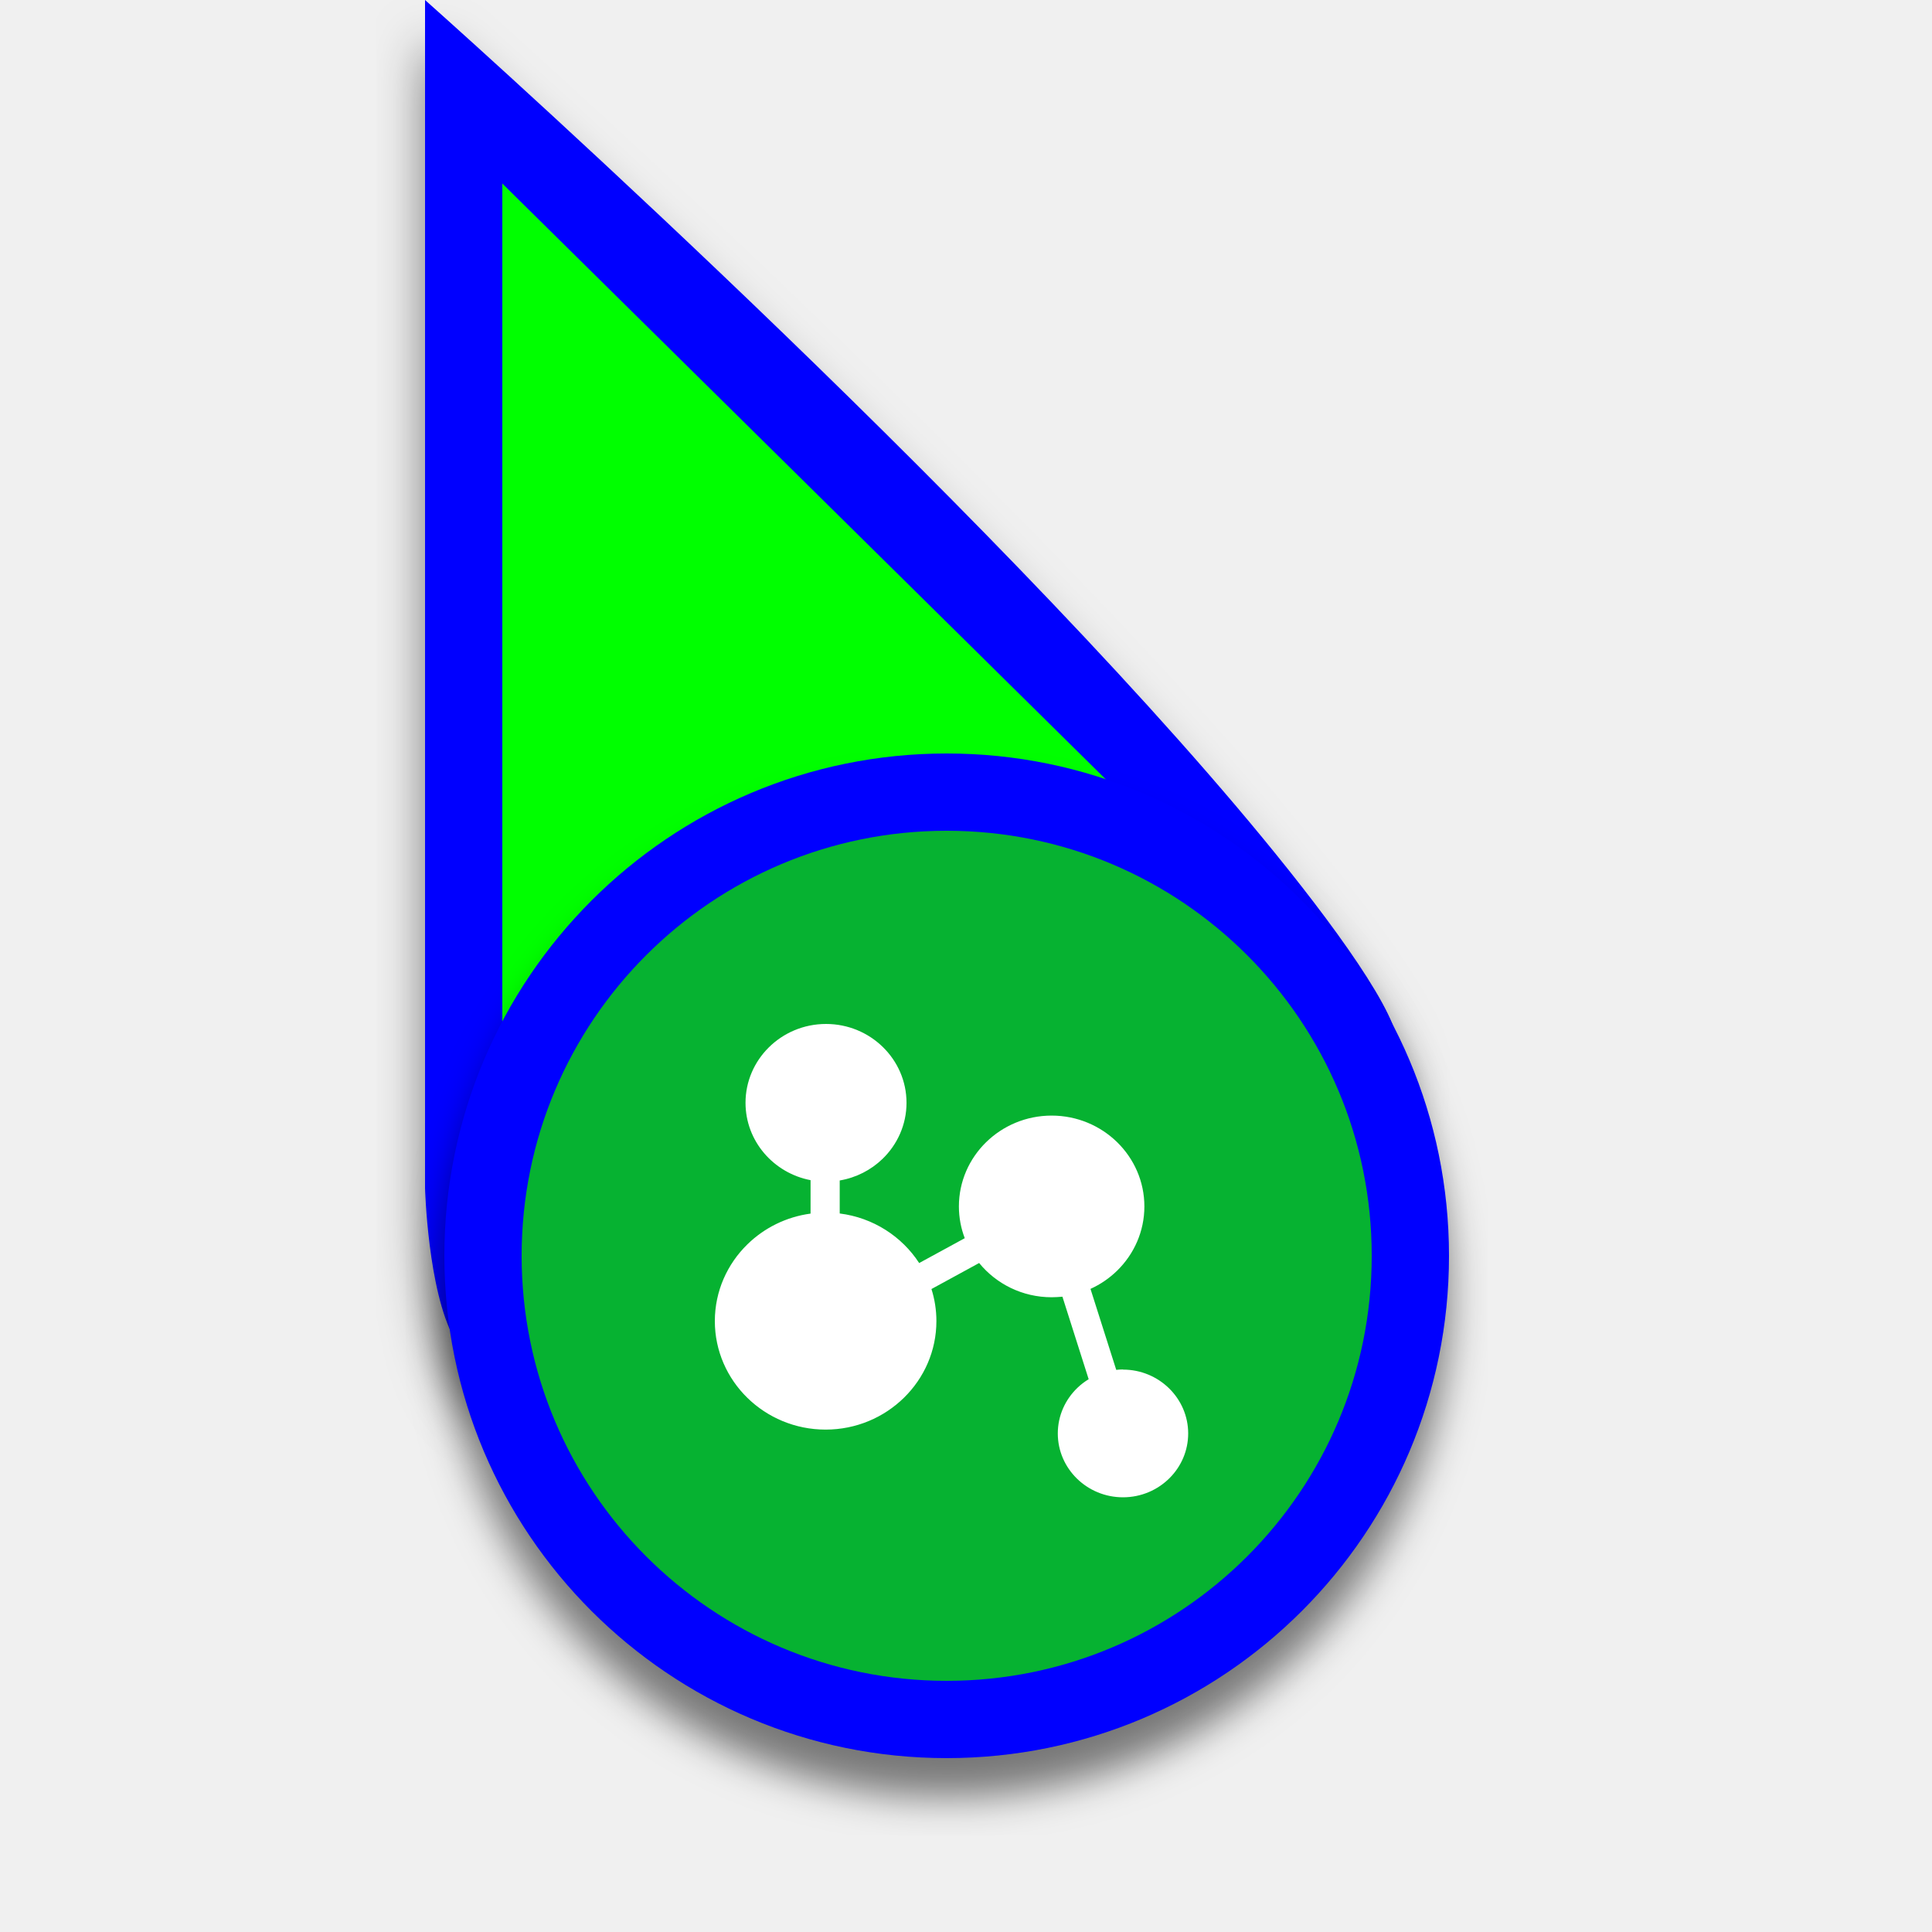
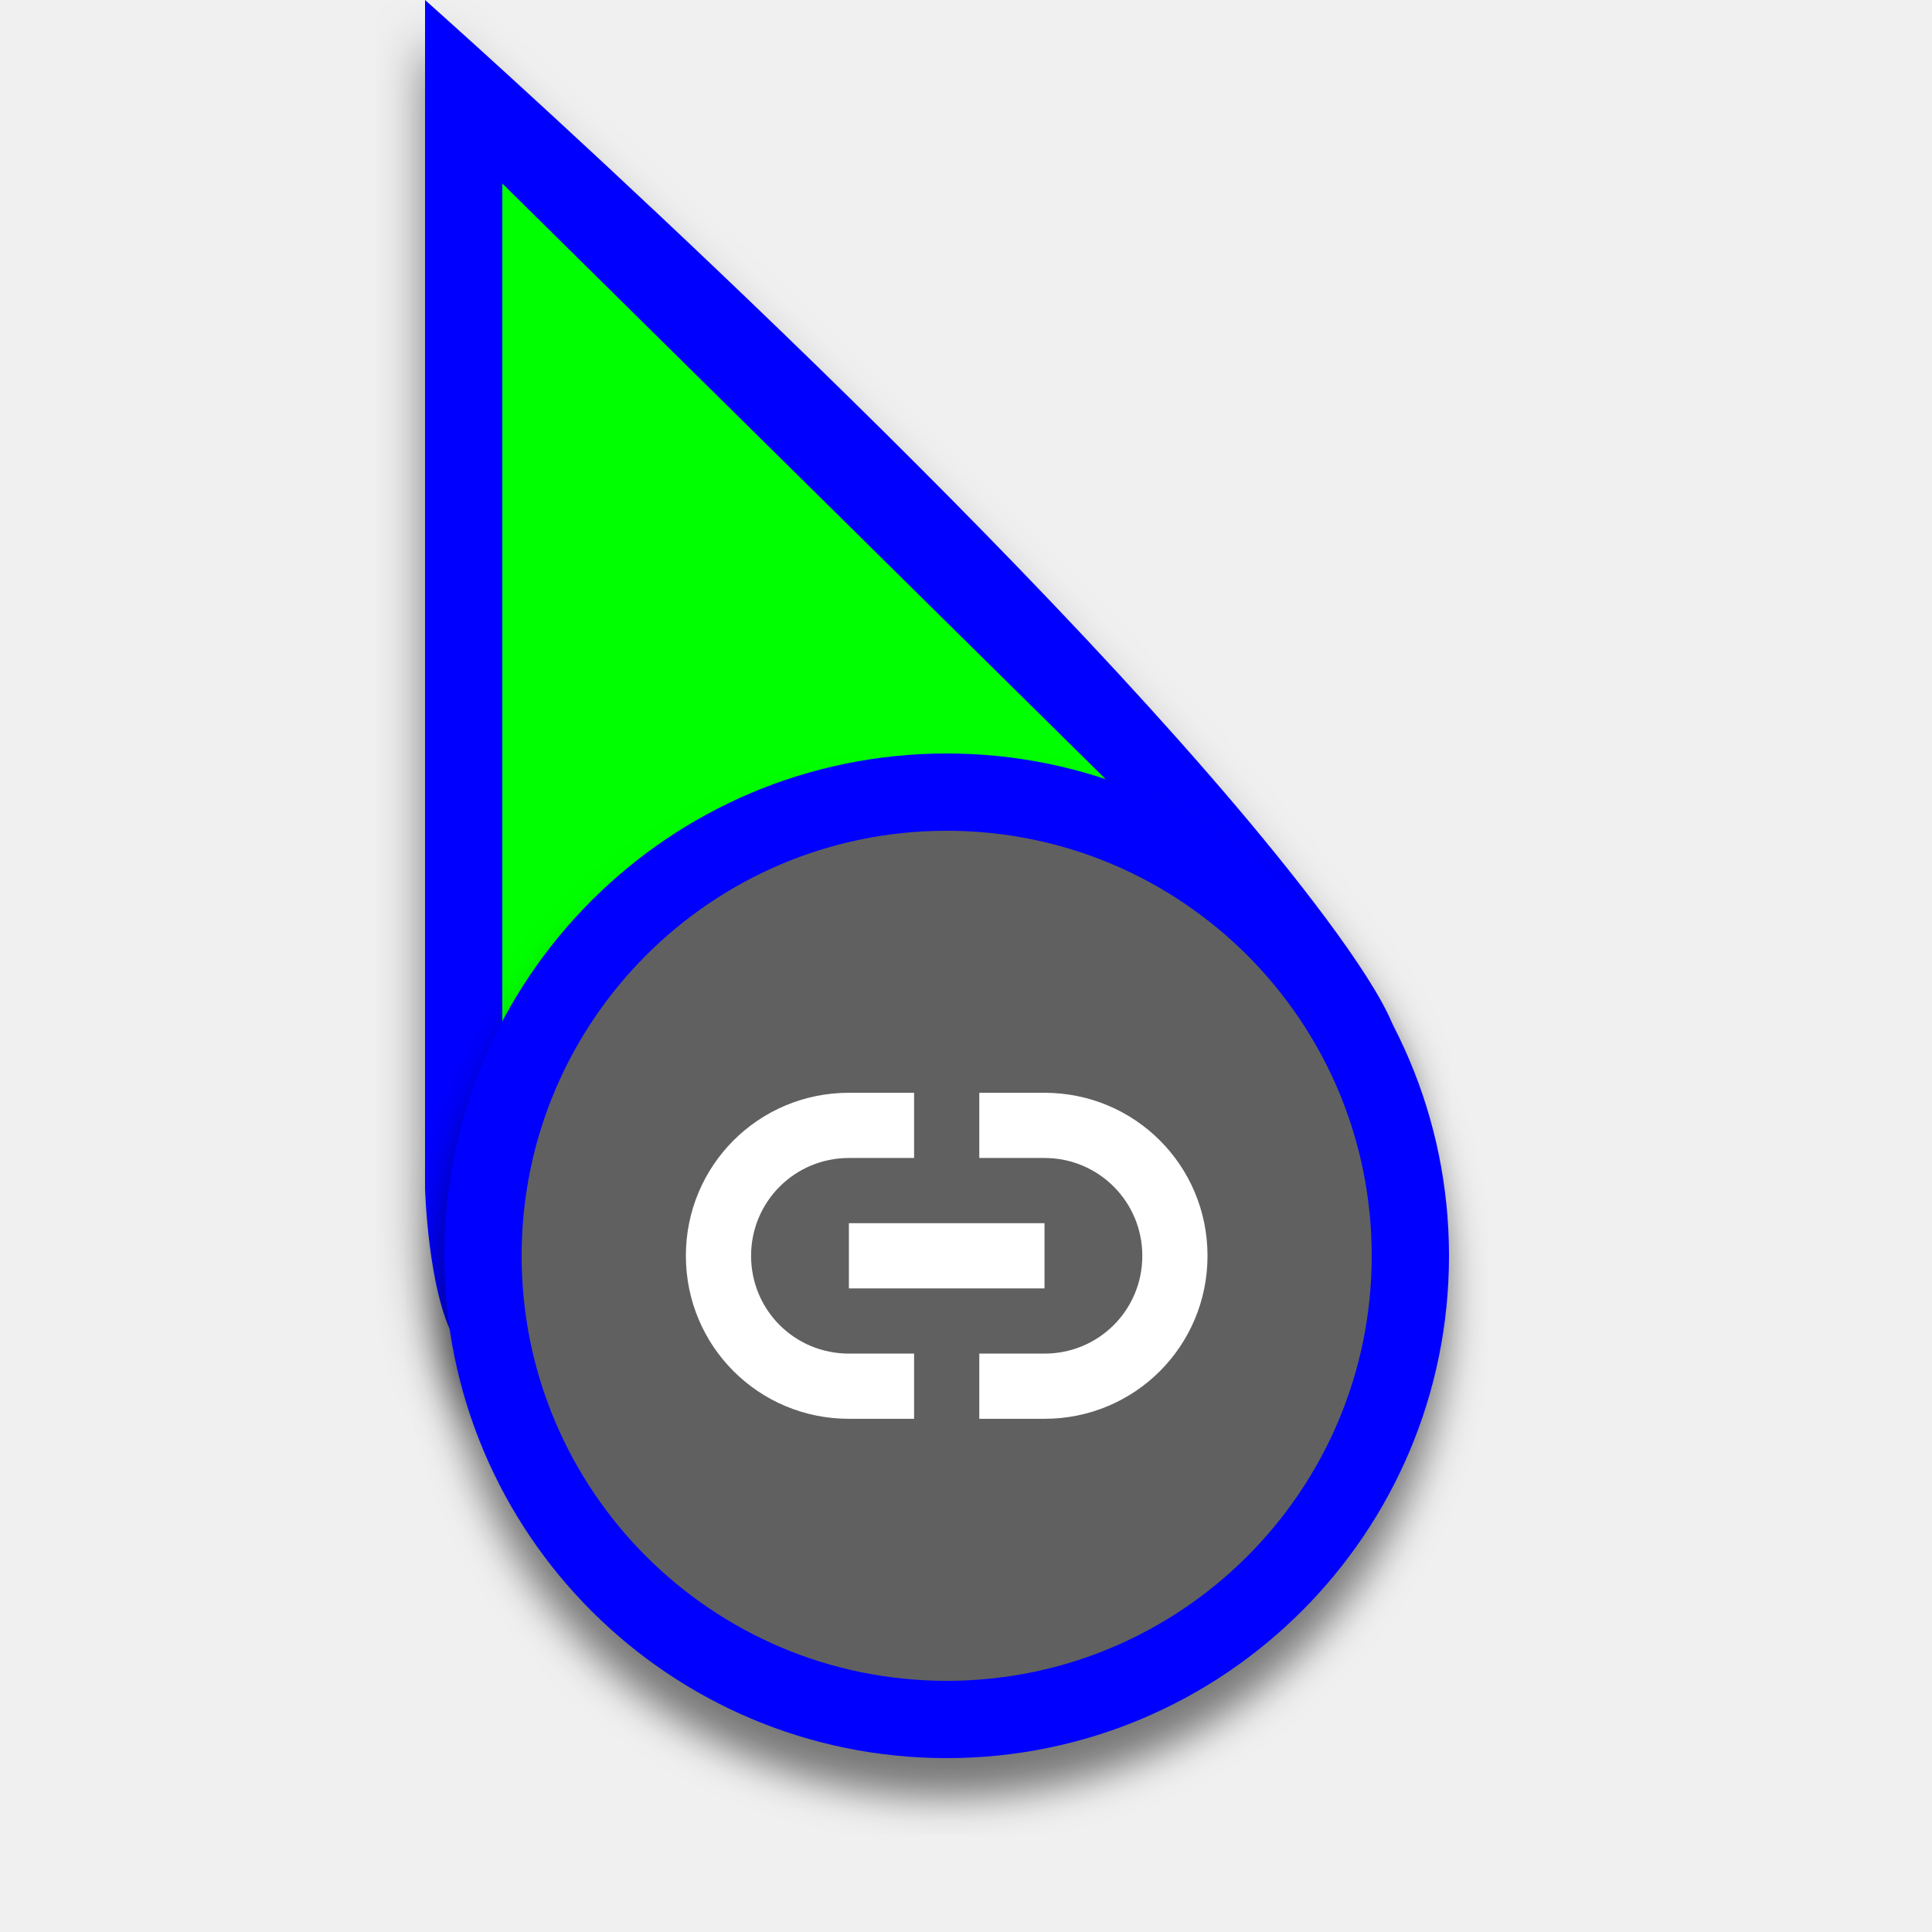
- <svg xmlns="http://www.w3.org/2000/svg" width="200" height="200" viewBox="0 0 200 200" fill="none">
-   <g clip-path="url(#clip0_80_910)">
-     <g filter="url(#filter0_d_80_910)">
-       <path fill-rule="evenodd" clip-rule="evenodd" d="M44 0C44 0 97.5 47.5 128 83.5C135.249 92.056 143.076 102.226 144.5 107C150.268 126.332 107.307 90.127 85.366 98.122C64.929 105.569 57.2 157.078 47 138.5C44.288 133.56 44 123 44 123V0Z" fill="#0000FF" />
+ <svg xmlns="http://www.w3.org/2000/svg" width="200" height="200" viewBox="0 0 200 200" fill="none" version="1.1" id="svg53">
+   <g clip-path="url(#clip0_80_910)" id="g16">
+     <g filter="url(#filter0_d_80_910)" id="g4">
+       <path fill-rule="evenodd" clip-rule="evenodd" d="M44 0C44 0 97.5 47.5 128 83.5C135.249 92.056 143.076 102.226 144.5 107C150.268 126.332 107.307 90.127 85.366 98.122C64.929 105.569 57.2 157.078 47 138.5C44.288 133.56 44 123 44 123V0Z" fill="#0000FF" id="path2" />
    </g>
-     <path d="M52 19V119L86 103L123 89.096L52 19Z" fill="#00FF00" />
-     <g filter="url(#filter1_d_80_910)">
-       <path d="M150 130C150 158.719 126.719 182 98 182C69.281 182 46 158.719 46 130C46 101.281 69.281 78 98 78C126.719 78 150 101.281 150 130Z" fill="#0000FF" />
-       <path d="M142 130C142 154.301 122.301 174 98 174C73.7 174 54 154.301 54 130C54 105.699 73.7 86 98 86C122.301 86 142 105.699 142 130Z" fill="#06B231" />
-       <path d="M116.251 141.766C116.016 141.766 115.782 141.779 115.553 141.809L112.887 133.425C113.923 132.955 114.857 132.312 115.654 131.531C117.391 129.828 118.466 127.479 118.466 124.889C118.466 119.704 114.159 115.486 108.865 115.486C106.221 115.486 103.822 116.539 102.083 118.24C100.342 119.943 99.265 122.295 99.265 124.889C99.265 126.045 99.48 127.153 99.871 128.177L95.152 130.75C93.364 127.995 90.383 126.05 86.927 125.619V122.202C88.633 121.914 90.164 121.119 91.348 119.978C92.886 118.497 93.842 116.436 93.842 114.161C93.842 109.661 90.104 106 85.509 106C83.186 106 81.082 106.936 79.57 108.443C78.091 109.916 77.176 111.936 77.176 114.161C77.176 118.126 80.077 121.437 83.909 122.17V125.632C81.375 125.972 79.102 127.123 77.374 128.811C75.29 130.845 74 133.658 74 136.76C74 142.954 79.145 147.992 85.468 147.992C88.636 147.992 91.507 146.728 93.584 144.687C95.655 142.655 96.936 139.85 96.936 136.76C96.936 135.605 96.757 134.49 96.424 133.44L101.361 130.746C103.122 132.905 105.831 134.291 108.865 134.291C109.242 134.291 109.615 134.263 109.982 134.234L112.698 142.774C112.284 143.027 111.898 143.32 111.55 143.653C110.289 144.855 109.503 146.535 109.503 148.391C109.503 152.035 112.531 155 116.252 155C118.147 155 119.862 154.231 121.089 152.996C122.273 151.805 123 150.179 123 148.391C123 144.746 119.972 141.781 116.252 141.781L116.251 141.766Z" fill="white" />
+     <path d="M52 19V119L86 103L123 89.096L52 19Z" fill="#00FF00" id="path6" />
+     <g filter="url(#filter1_d_80_910)" id="g14">
+       <path d="M150 130C150 158.719 126.719 182 98 182C69.281 182 46 158.719 46 130C46 101.281 69.281 78 98 78C126.719 78 150 101.281 150 130Z" fill="#0000FF" id="path8" />
+       <path d="M142 130C142 154.301 122.301 174 98 174C73.7 174 54 154.301 54 130C54 105.699 73.7 86 98 86C122.301 86 142 105.699 142 130Z" fill="#06B231" id="path10" style="fill:#606060;fill-opacity:1" />
+       <g id="g1180" transform="matrix(3.375,0,0,3.375,277.0184,-290.8094)">
+         <path style="fill:#ffffff;fill-opacity:1" d="m -56.042,119.684 c -2.77,0 -5,2.23 -5,5 0,2.77 2.23,5 5,5 h 2 v -2 h -2 c -1.66,0 -3,-1.33 -3,-3 0,-1.66 1.34,-3 3,-3 h 2 v -2 z m 4,0 v 2 h 2 c 1.66,0 3,1.34 3,3 0,1.67 -1.34,3 -3,3 h -2 v 2 h 2 c 2.77,0 5,-2.23 5,-5 0,-2.77 -2.23,-5 -5,-5 z m -4,4 v 2 h 6 v -2 z" id="path2-3" />
+       </g>
    </g>
  </g>
-   <defs>
+   <defs id="defs51">
    <filter id="filter0_d_80_910" x="39" y="-1" width="111.027" height="152.515" filterUnits="userSpaceOnUse" color-interpolation-filters="sRGB">
-       <feFlood flood-opacity="0" result="BackgroundImageFix" />
-       <feColorMatrix in="SourceAlpha" type="matrix" values="0 0 0 0 0 0 0 0 0 0 0 0 0 0 0 0 0 0 127 0" result="hardAlpha" />
-       <feOffset dy="4" />
-       <feGaussianBlur stdDeviation="2.5" />
-       <feColorMatrix type="matrix" values="0 0 0 0 0 0 0 0 0 0 0 0 0 0 0 0 0 0 0.5 0" />
-       <feBlend mode="normal" in2="BackgroundImageFix" result="effect1_dropShadow_80_910" />
-       <feBlend mode="normal" in="SourceGraphic" in2="effect1_dropShadow_80_910" result="shape" />
+       <feFlood flood-opacity="0" result="BackgroundImageFix" id="feFlood18" />
+       <feColorMatrix in="SourceAlpha" type="matrix" values="0 0 0 0 0 0 0 0 0 0 0 0 0 0 0 0 0 0 127 0" result="hardAlpha" id="feColorMatrix20" />
+       <feOffset dy="4" id="feOffset22" />
+       <feGaussianBlur stdDeviation="2.5" id="feGaussianBlur24" />
+       <feColorMatrix type="matrix" values="0 0 0 0 0 0 0 0 0 0 0 0 0 0 0 0 0 0 0.5 0" id="feColorMatrix26" />
+       <feBlend mode="normal" in2="BackgroundImageFix" result="effect1_dropShadow_80_910" id="feBlend28" />
+       <feBlend mode="normal" in="SourceGraphic" in2="effect1_dropShadow_80_910" result="shape" id="feBlend30" />
    </filter>
    <filter id="filter1_d_80_910" x="42" y="78" width="112" height="112" filterUnits="userSpaceOnUse" color-interpolation-filters="sRGB">
-       <feFlood flood-opacity="0" result="BackgroundImageFix" />
-       <feColorMatrix in="SourceAlpha" type="matrix" values="0 0 0 0 0 0 0 0 0 0 0 0 0 0 0 0 0 0 127 0" result="hardAlpha" />
-       <feOffset dy="4" />
-       <feGaussianBlur stdDeviation="2" />
-       <feColorMatrix type="matrix" values="0 0 0 0 0 0 0 0 0 0 0 0 0 0 0 0 0 0 0.5 0" />
-       <feBlend mode="normal" in2="BackgroundImageFix" result="effect1_dropShadow_80_910" />
-       <feBlend mode="normal" in="SourceGraphic" in2="effect1_dropShadow_80_910" result="shape" />
+       <feFlood flood-opacity="0" result="BackgroundImageFix" id="feFlood33" />
+       <feColorMatrix in="SourceAlpha" type="matrix" values="0 0 0 0 0 0 0 0 0 0 0 0 0 0 0 0 0 0 127 0" result="hardAlpha" id="feColorMatrix35" />
+       <feOffset dy="4" id="feOffset37" />
+       <feGaussianBlur stdDeviation="2" id="feGaussianBlur39" />
+       <feColorMatrix type="matrix" values="0 0 0 0 0 0 0 0 0 0 0 0 0 0 0 0 0 0 0.5 0" id="feColorMatrix41" />
+       <feBlend mode="normal" in2="BackgroundImageFix" result="effect1_dropShadow_80_910" id="feBlend43" />
+       <feBlend mode="normal" in="SourceGraphic" in2="effect1_dropShadow_80_910" result="shape" id="feBlend45" />
    </filter>
    <clipPath id="clip0_80_910">
-       <rect width="200" height="200" fill="white" />
+       <rect width="200" height="200" fill="white" id="rect48" />
    </clipPath>
  </defs>
</svg>
